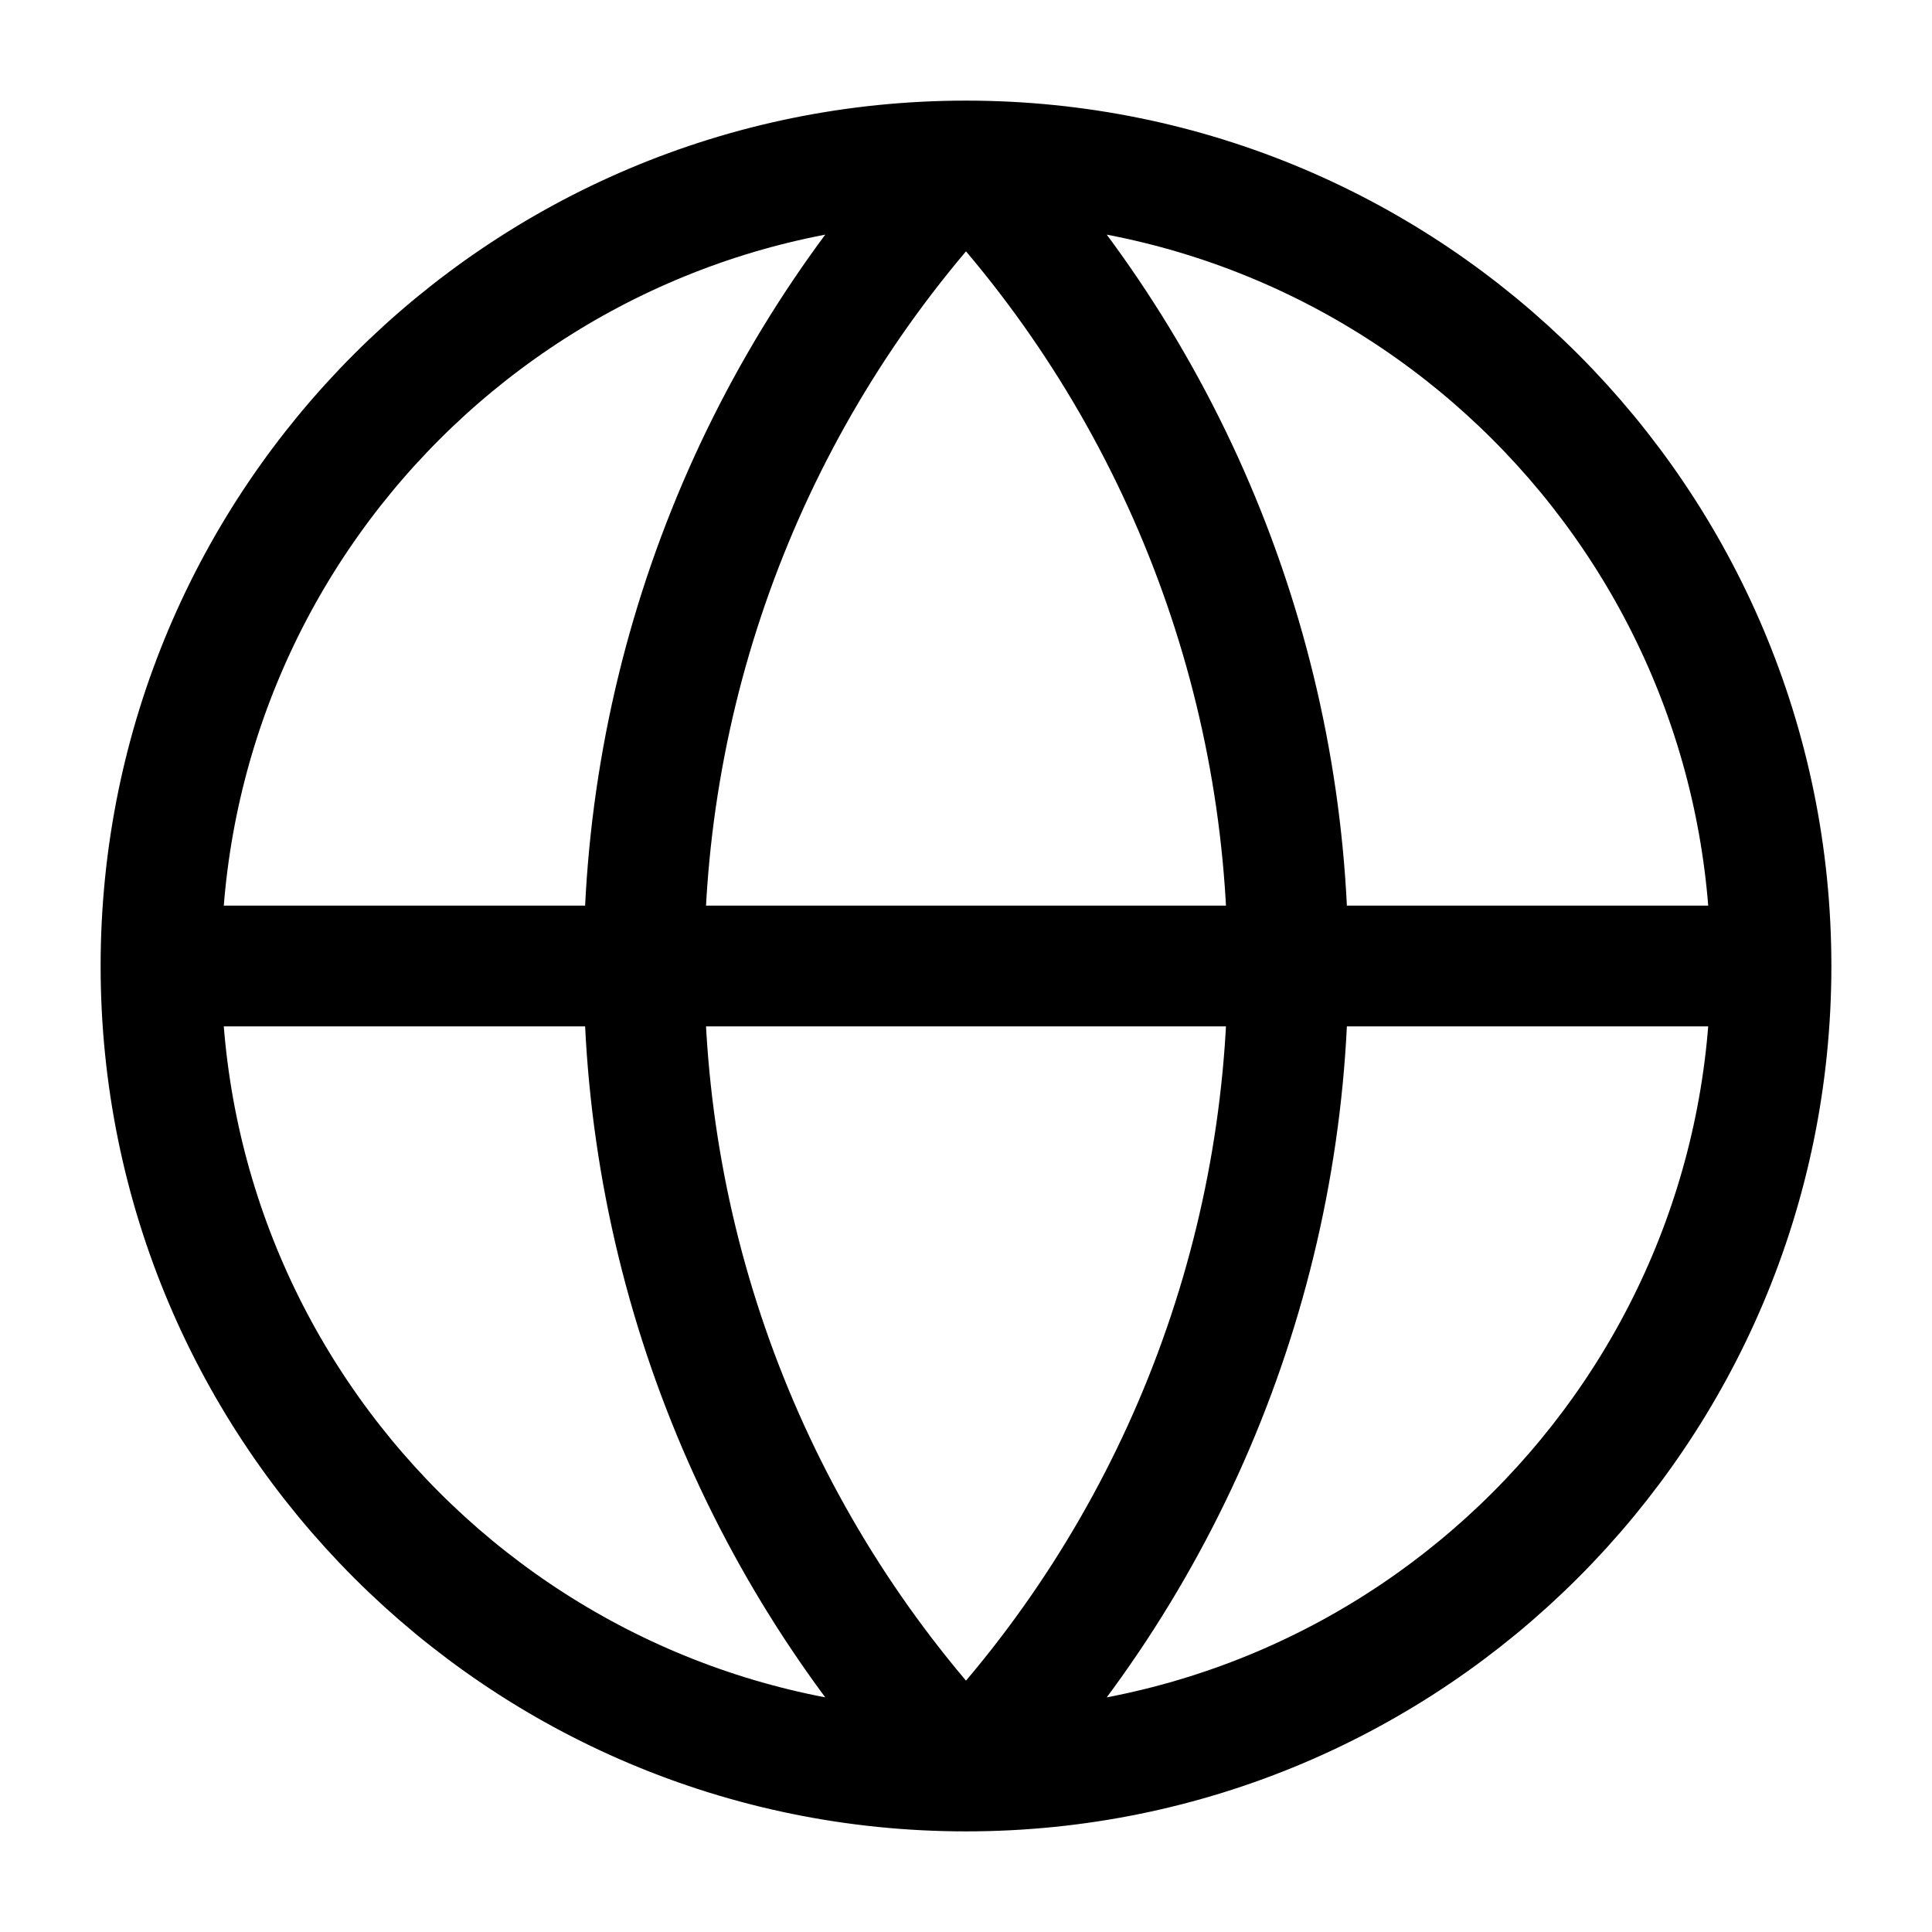
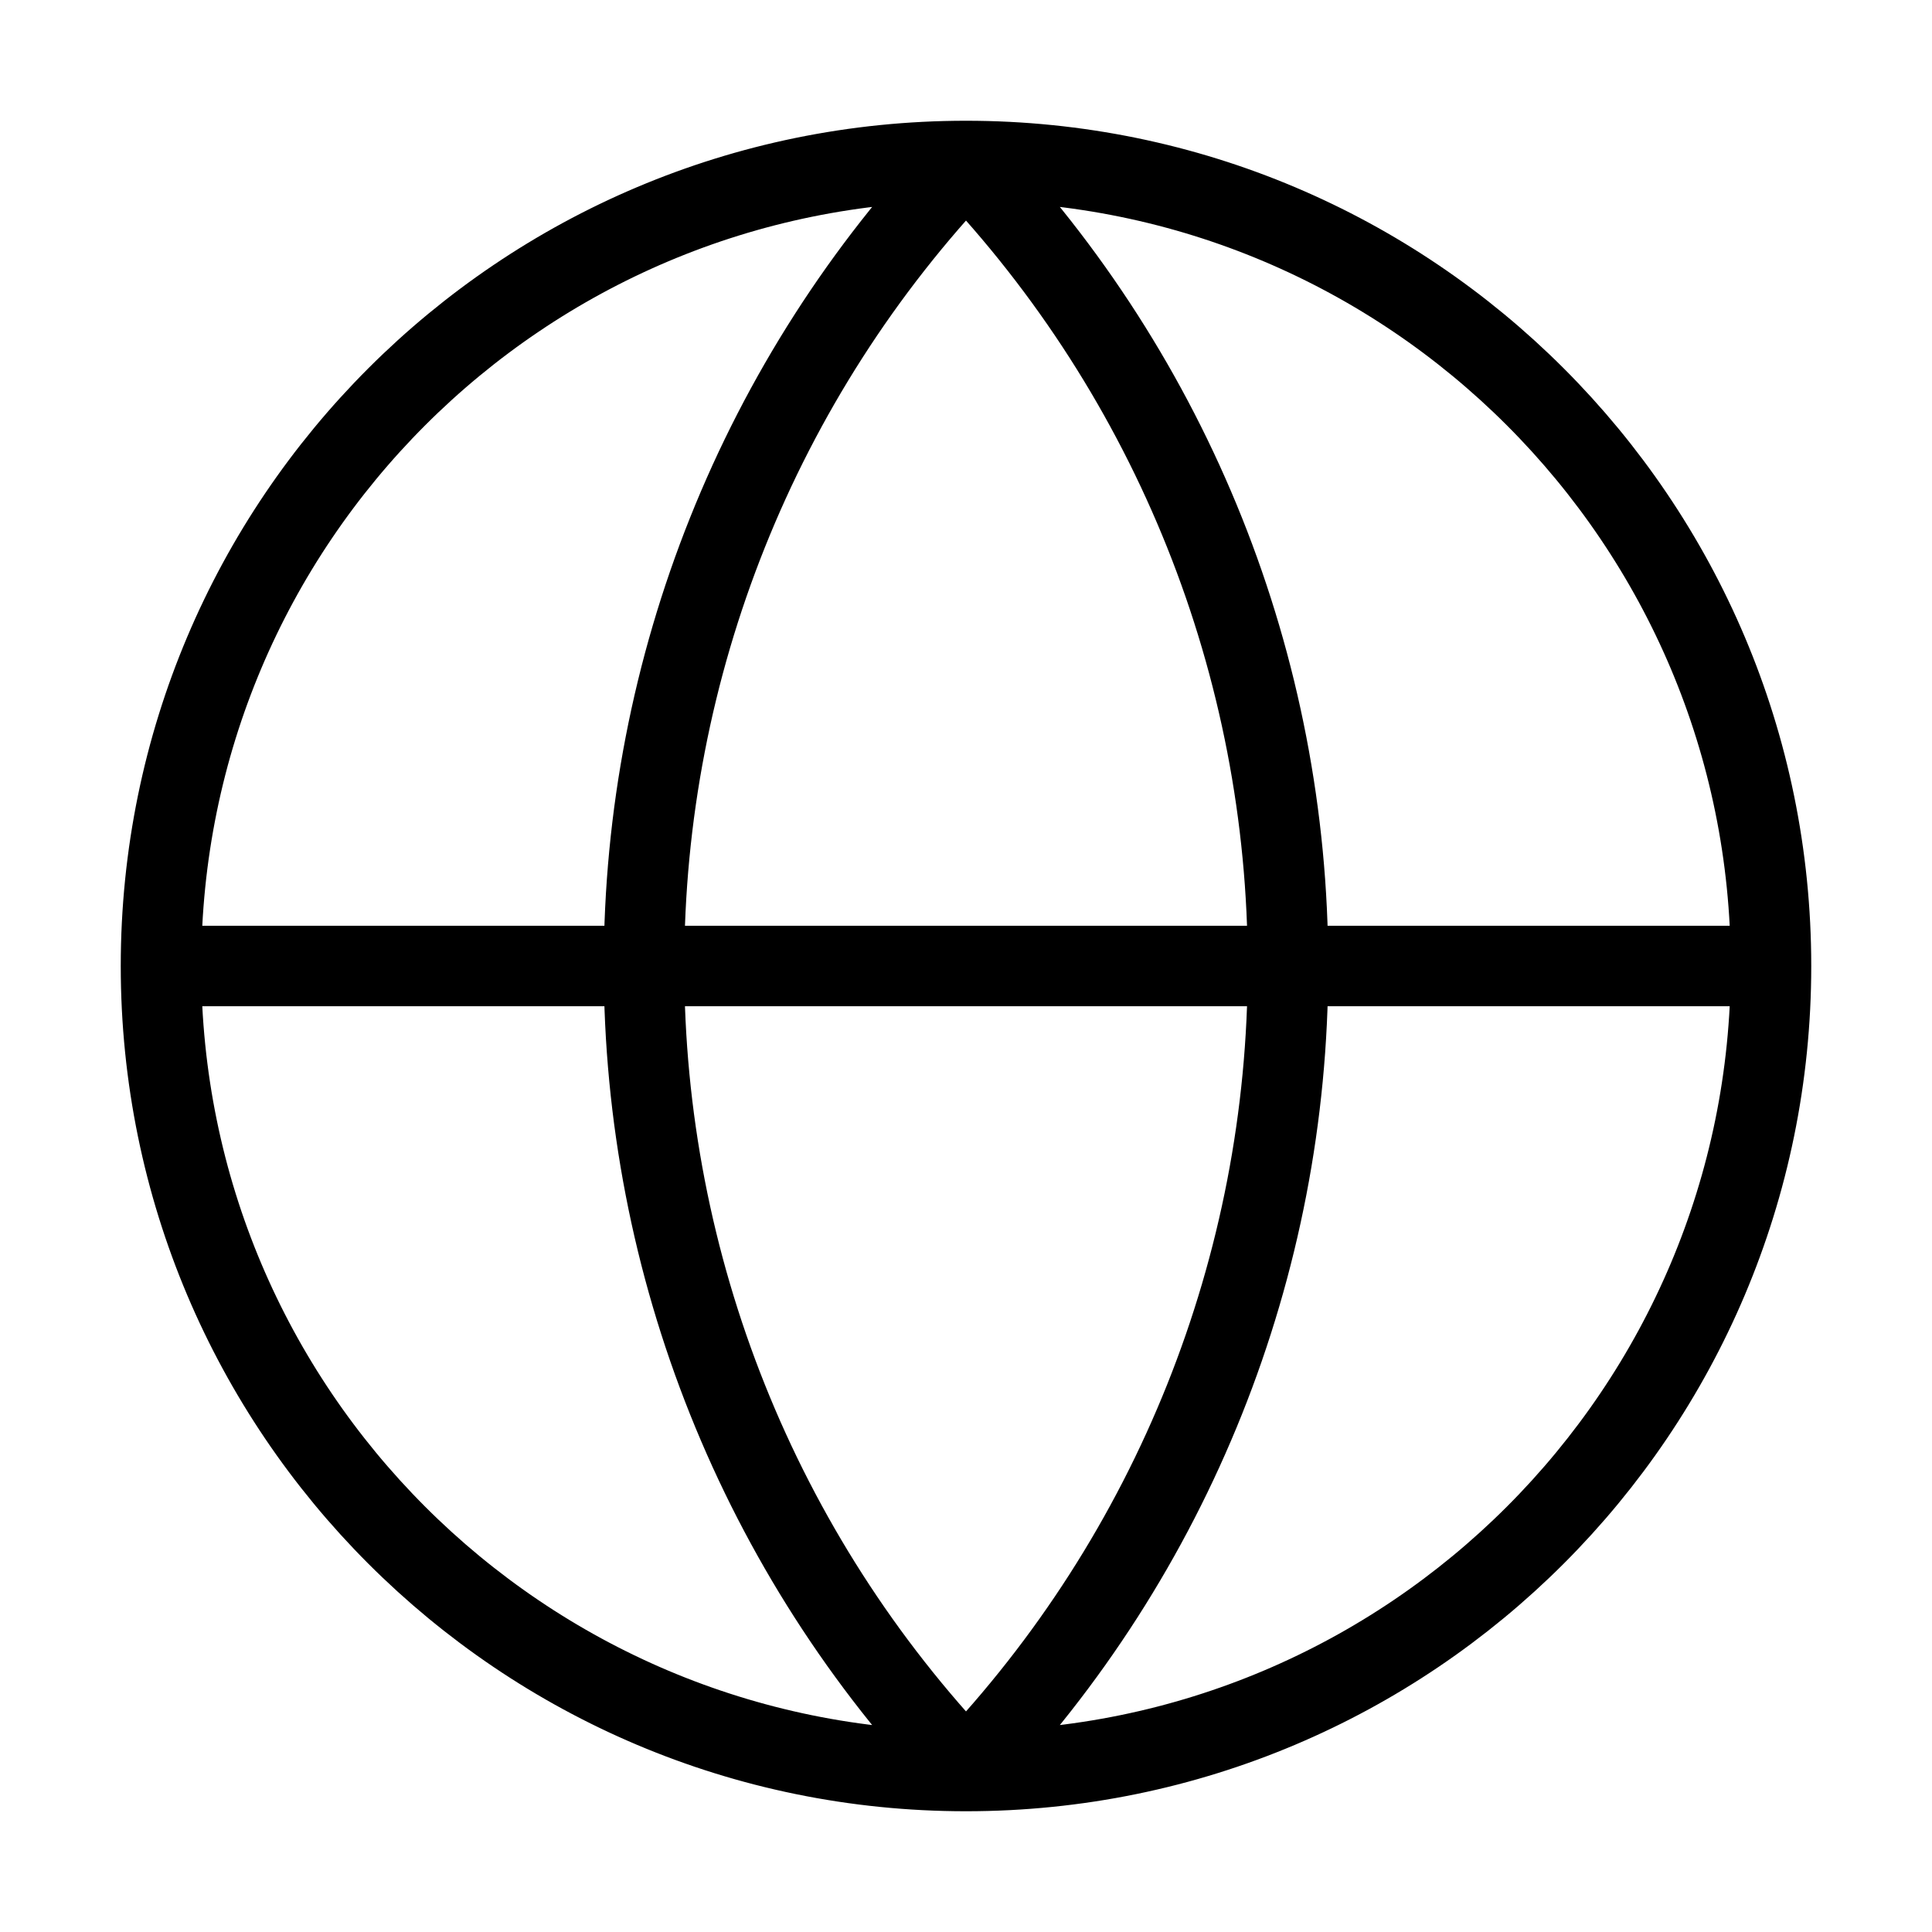
- <svg xmlns="http://www.w3.org/2000/svg" viewBox="0 0 24 24" fill="none" stroke="currentColor" stroke-width="1.5">
+ <svg xmlns="http://www.w3.org/2000/svg" viewBox="0 0 24 24" fill="none" stroke="currentColor">
  <path d="M22 12C22 17.523 17.523 22 12 22M22 12C22 6.477 17.523 2 12 2M22 12H2M12 22C6.477 22 2 17.523 2 12M12 22C9.432 19.304 8 15.723 8 12C8 8.277 9.432 4.696 12 2M12 22C14.568 19.304 16 15.723 16 12C16 8.277 14.568 4.696 12 2M2 12C2 6.477 6.477 2 12 2" stroke-linecap="round" stroke-linejoin="round" />
</svg>
